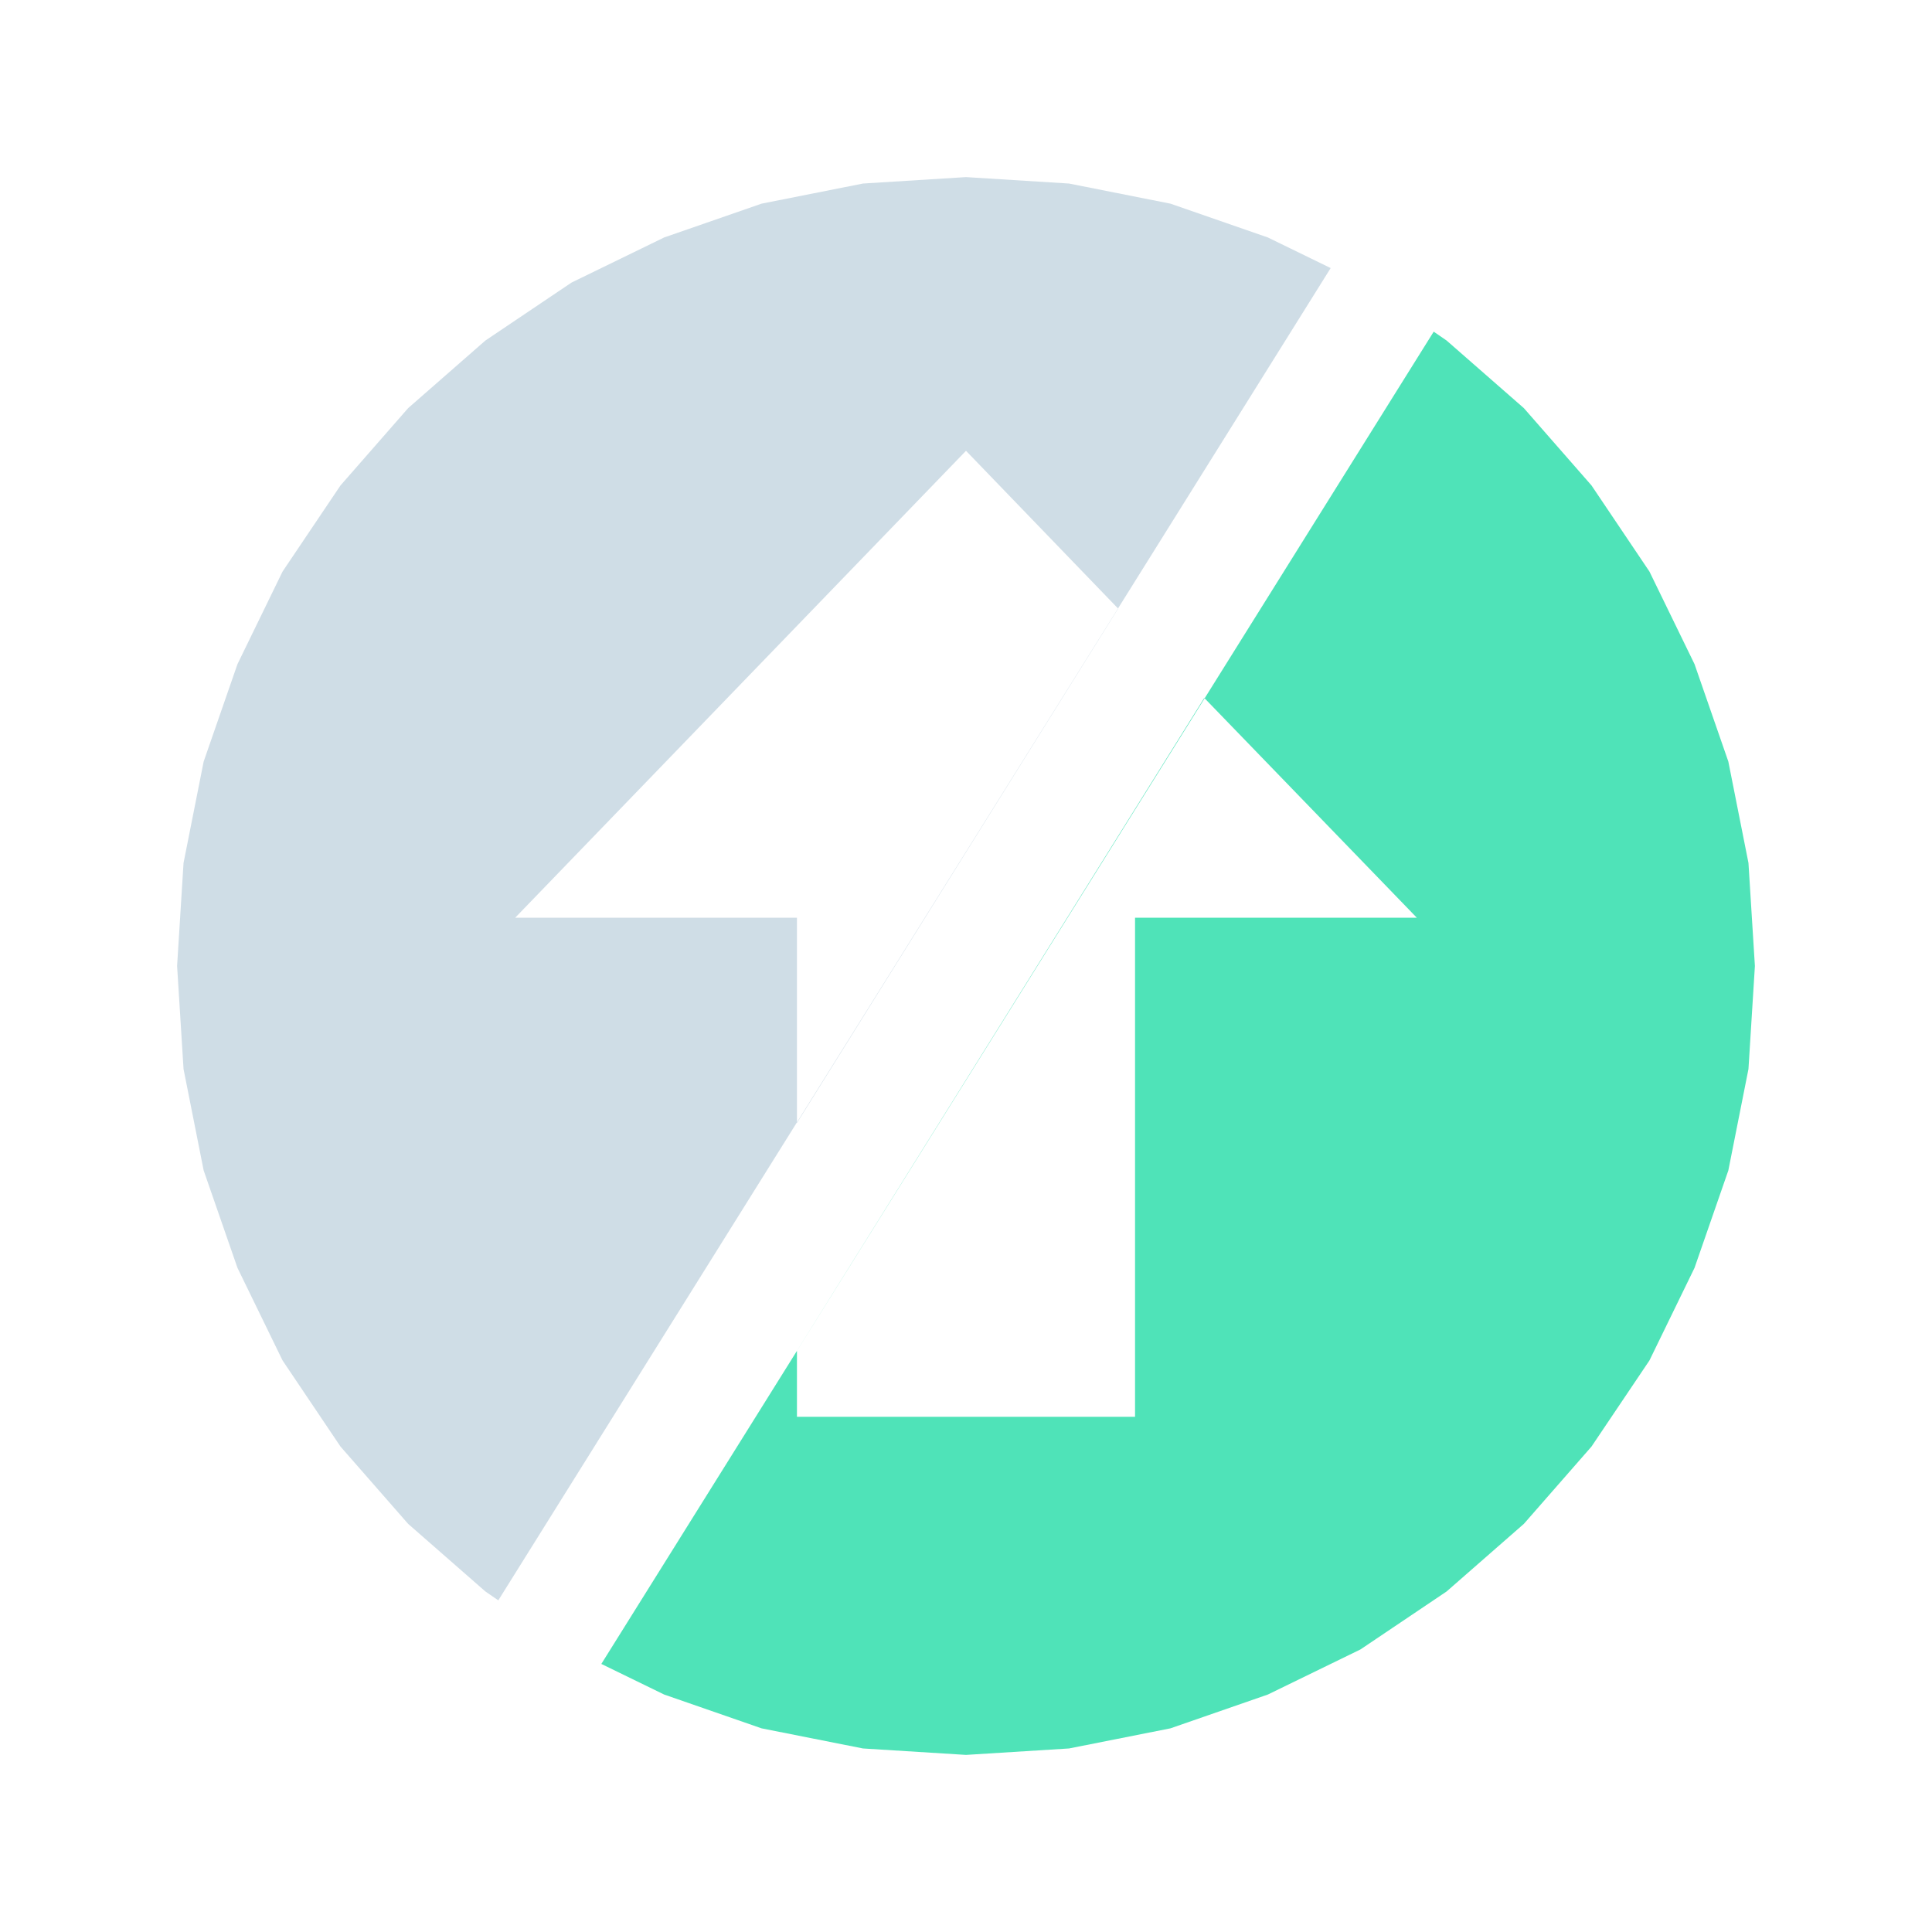
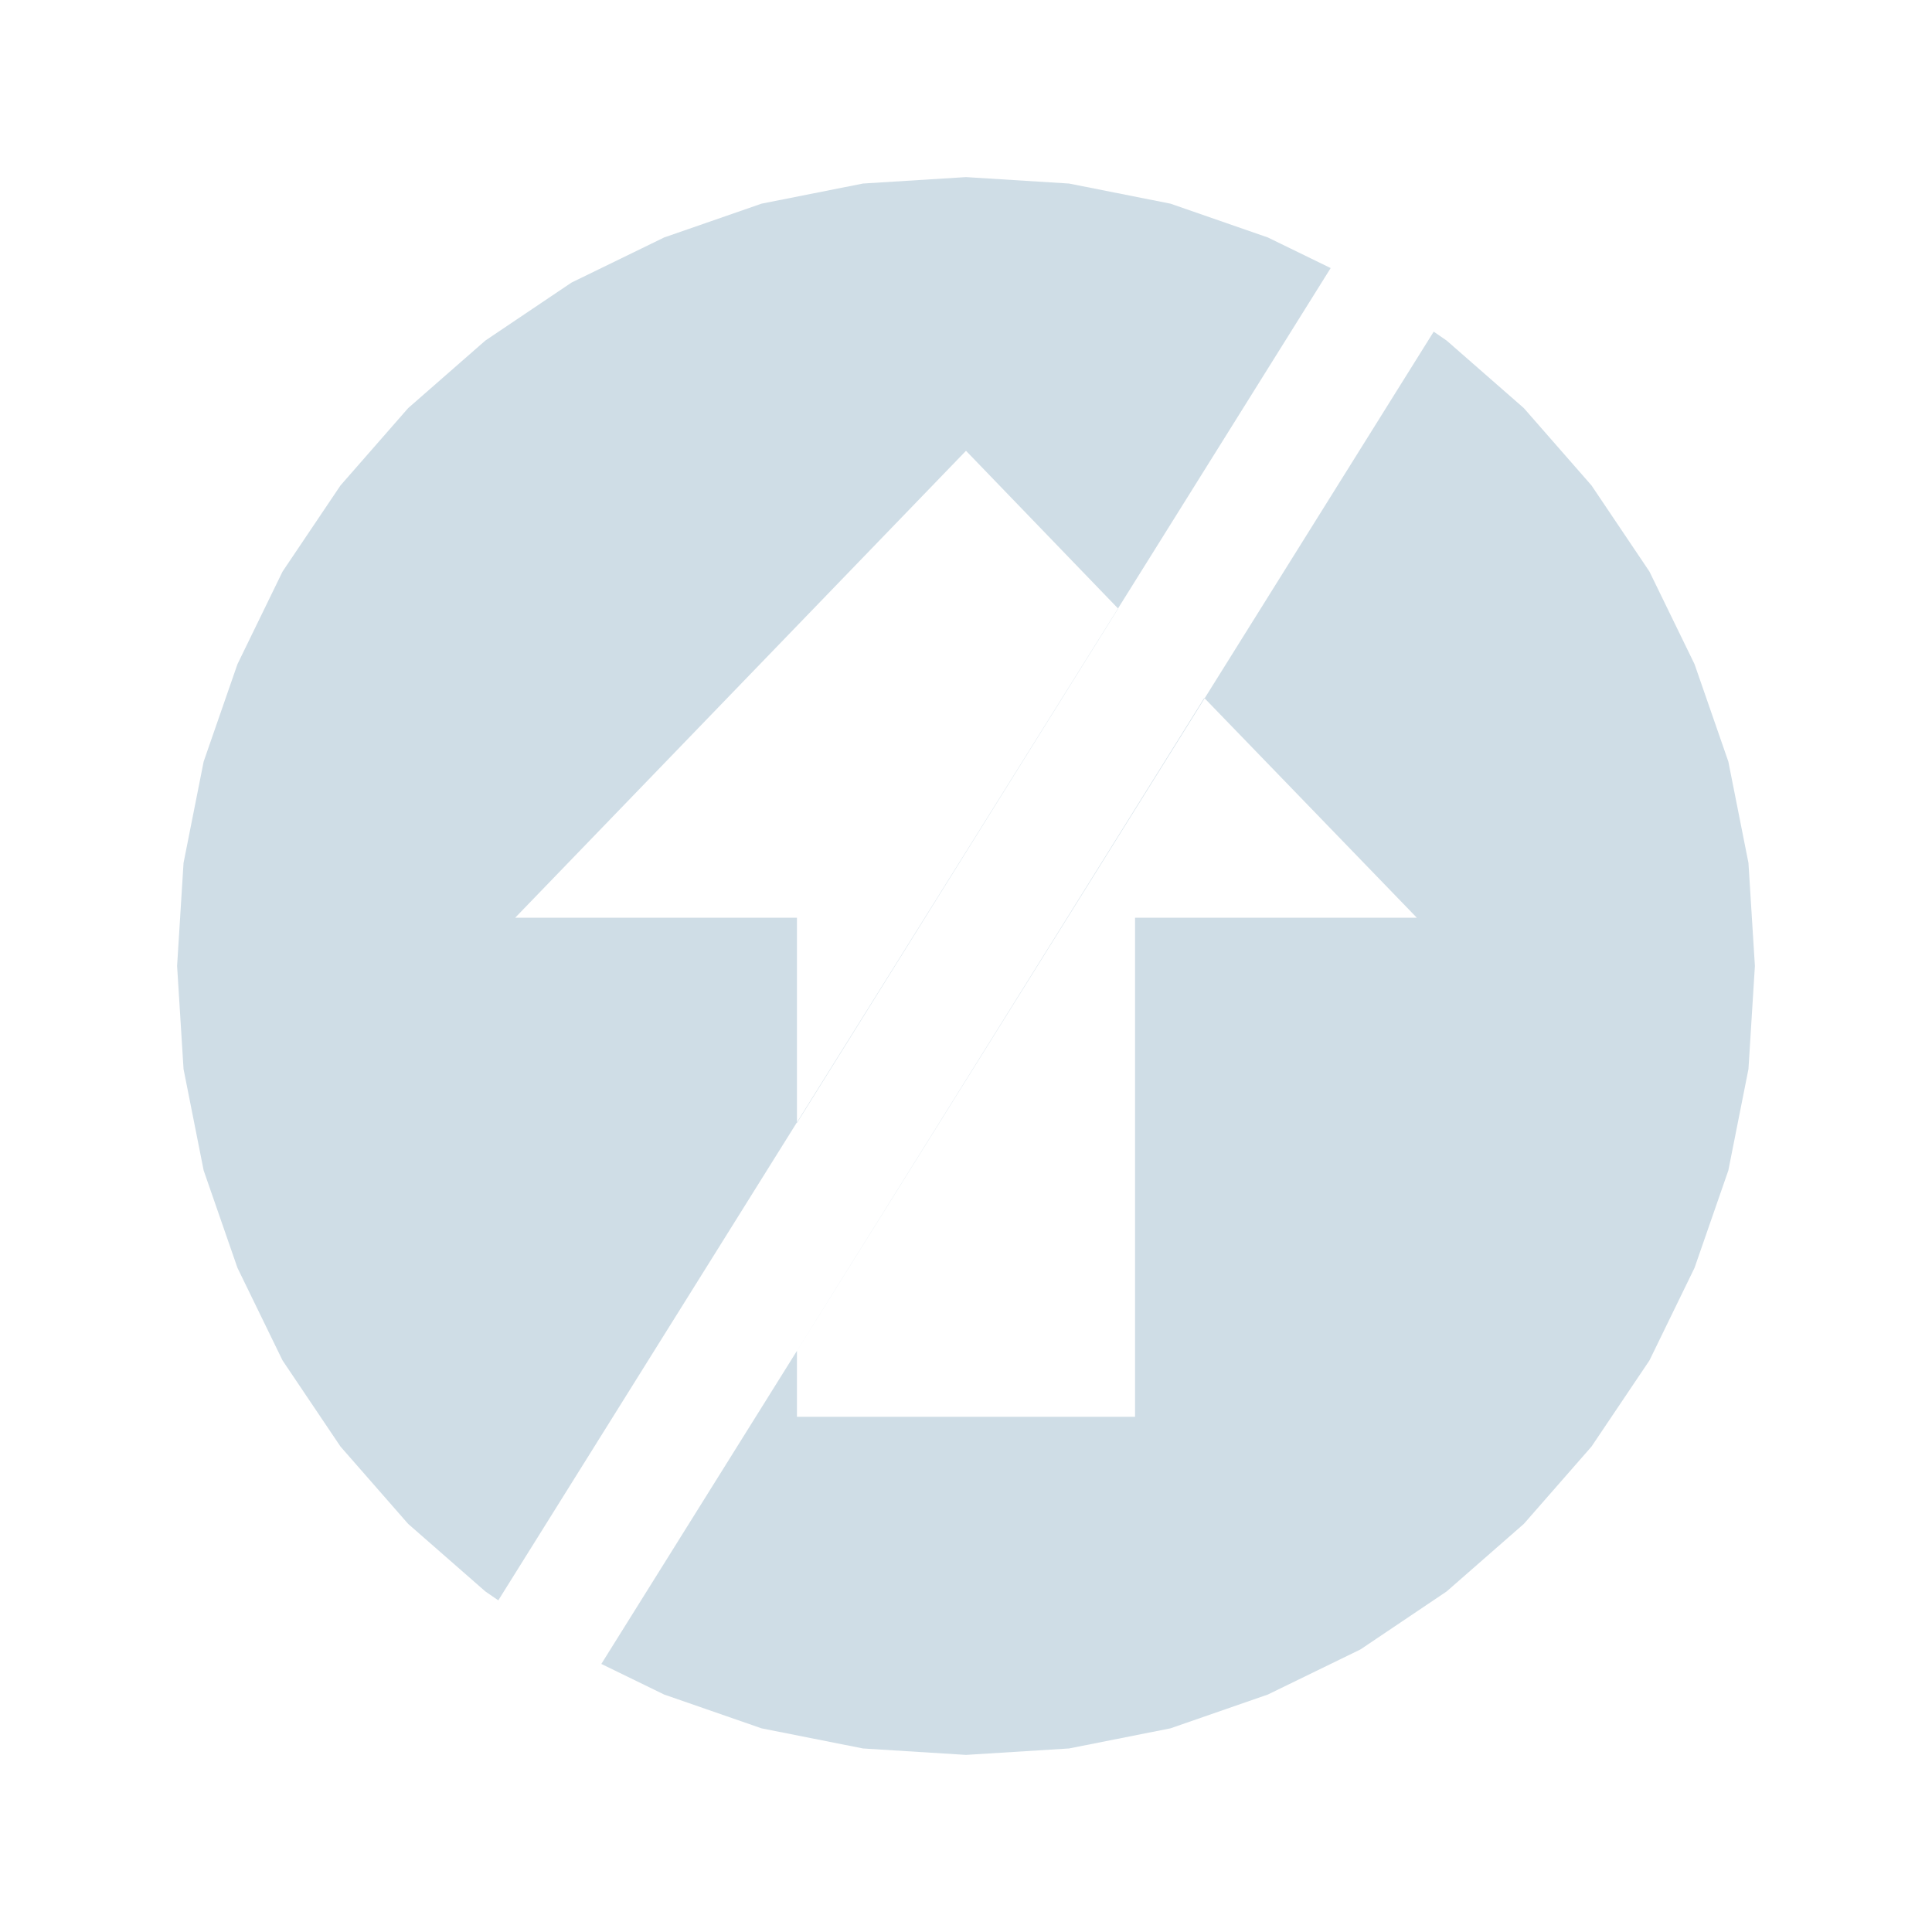
<svg xmlns="http://www.w3.org/2000/svg" width="24" height="24" viewBox="0 0 24 24" fill-rule="nonzero" stroke="none">
-   <path d="M6.19 19.88 6.03 19.77 5.07 18.93 4.23 17.97 3.51 16.9 2.95 15.75 2.53 14.54 2.28 13.28 2.2 12 2.28 10.72 2.53 9.46 2.95 8.25 3.51 7.1 4.23 6.03 5.07 5.07 6.03 4.23 7.1 3.51 8.25 2.95 9.46 2.53 10.72 2.28 12 2.2 13.28 2.28 14.54 2.53 15.75 2.95 16.53 3.33ZM6.4 11.4 9.9 11.4 9.9 13.95 13.89 7.56 12 5.6Z" fill="#CFDDE6" />
-   <path d="M21.8 12 21.72 13.28 21.47 14.54 21.05 15.75 20.49 16.9 19.77 17.97 18.93 18.93 17.97 19.77 16.9 20.49 15.75 21.05 14.54 21.47 13.28 21.72 12 21.8 10.72 21.72 9.46 21.47 8.25 21.05 7.47 20.67 17.81 4.12 17.97 4.23 18.93 5.07 19.77 6.03 20.49 7.1 21.05 8.25 21.47 9.46 21.72 10.72ZM9.9 16.78 9.9 17.6 14.1 17.6 14.1 11.4 17.6 11.4 14.96 8.67Z" fill="#4FE3B8" />
+   <path d="M6.19 19.88 6.03 19.77 5.07 18.93 4.23 17.97 3.51 16.9 2.95 15.75 2.53 14.54 2.28 13.28 2.2 12 2.28 10.72 2.53 9.46 2.95 8.25 3.51 7.1 4.23 6.03 5.07 5.07 6.03 4.23 7.1 3.51 8.25 2.95 9.46 2.53 10.72 2.28 12 2.2 13.28 2.28 14.54 2.53 15.75 2.95 16.53 3.33ZM6.4 11.4 9.9 11.4 9.9 13.95 13.89 7.56 12 5.6ZM21.8 12 21.72 13.28 21.47 14.54 21.05 15.75 20.49 16.9 19.77 17.97 18.93 18.93 17.97 19.77 16.9 20.49 15.75 21.05 14.54 21.47 13.28 21.72 12 21.8 10.72 21.72 9.46 21.47 8.25 21.05 7.47 20.67 17.81 4.12 17.97 4.23 18.93 5.07 19.77 6.03 20.49 7.1 21.05 8.25 21.47 9.46 21.72 10.72ZM9.9 16.78 9.9 17.6 14.1 17.6 14.1 11.4 17.6 11.4 14.96 8.67Z" fill="#CFDDE6" />
</svg>
